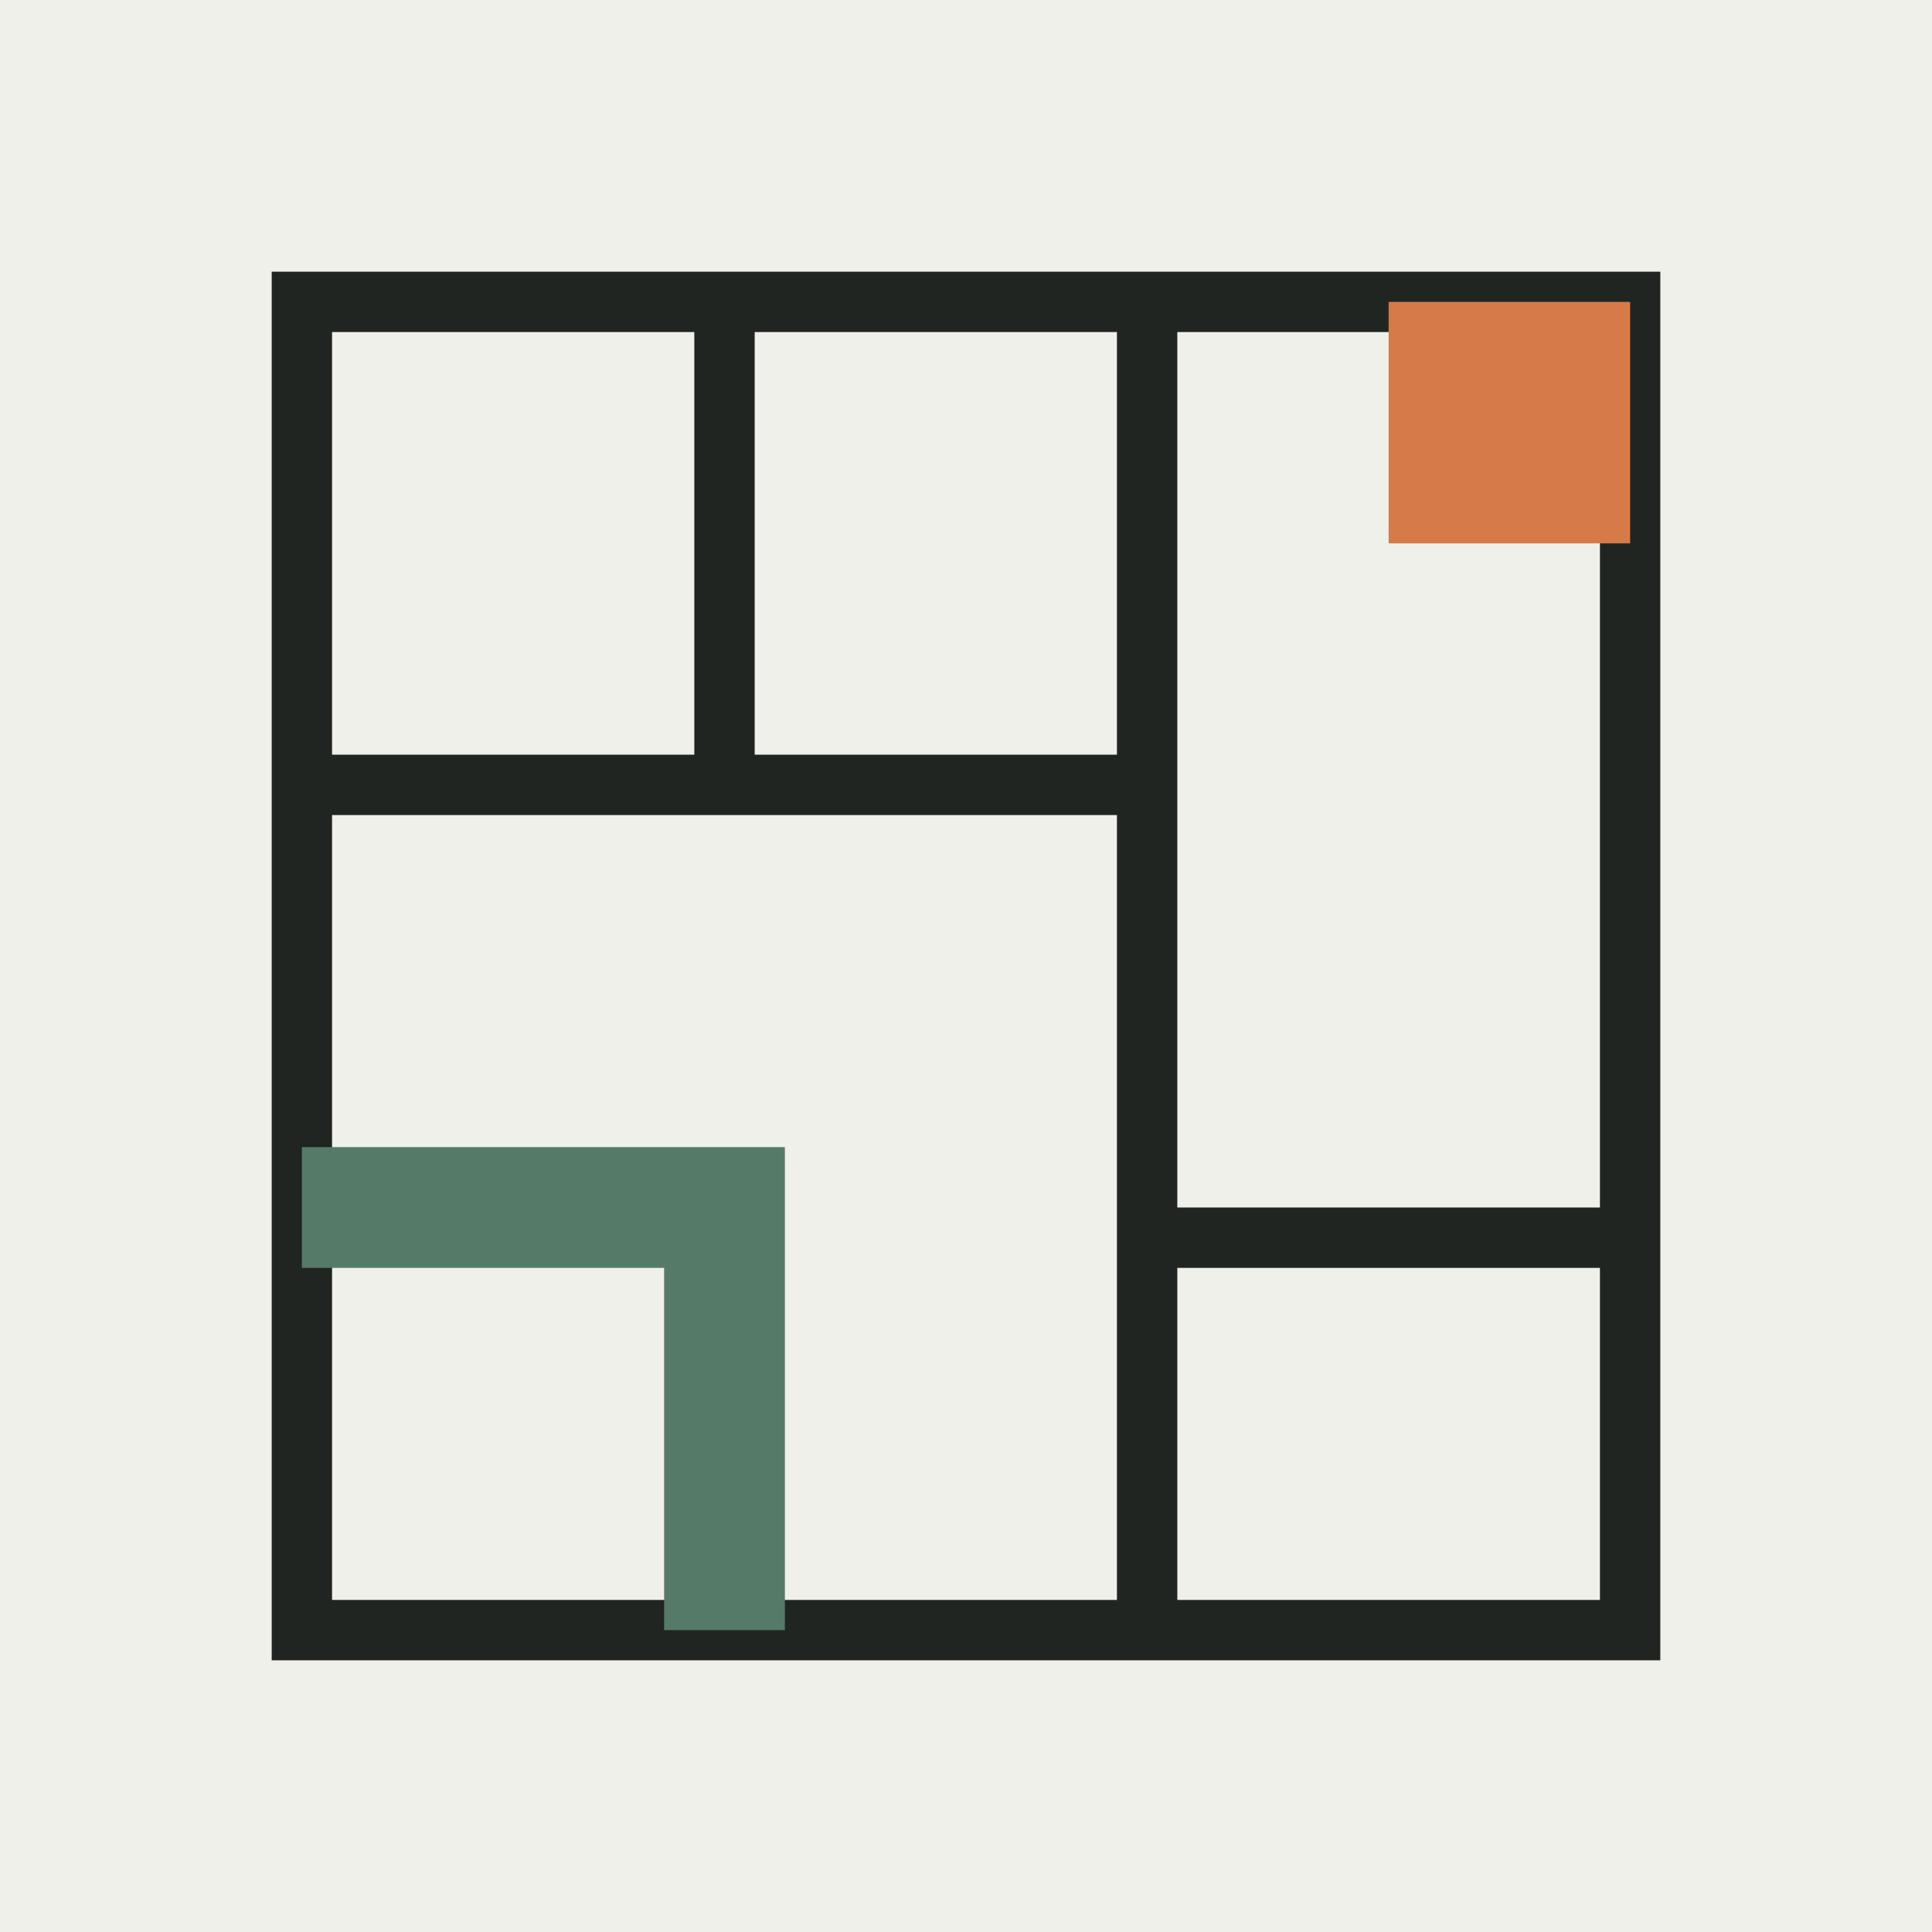
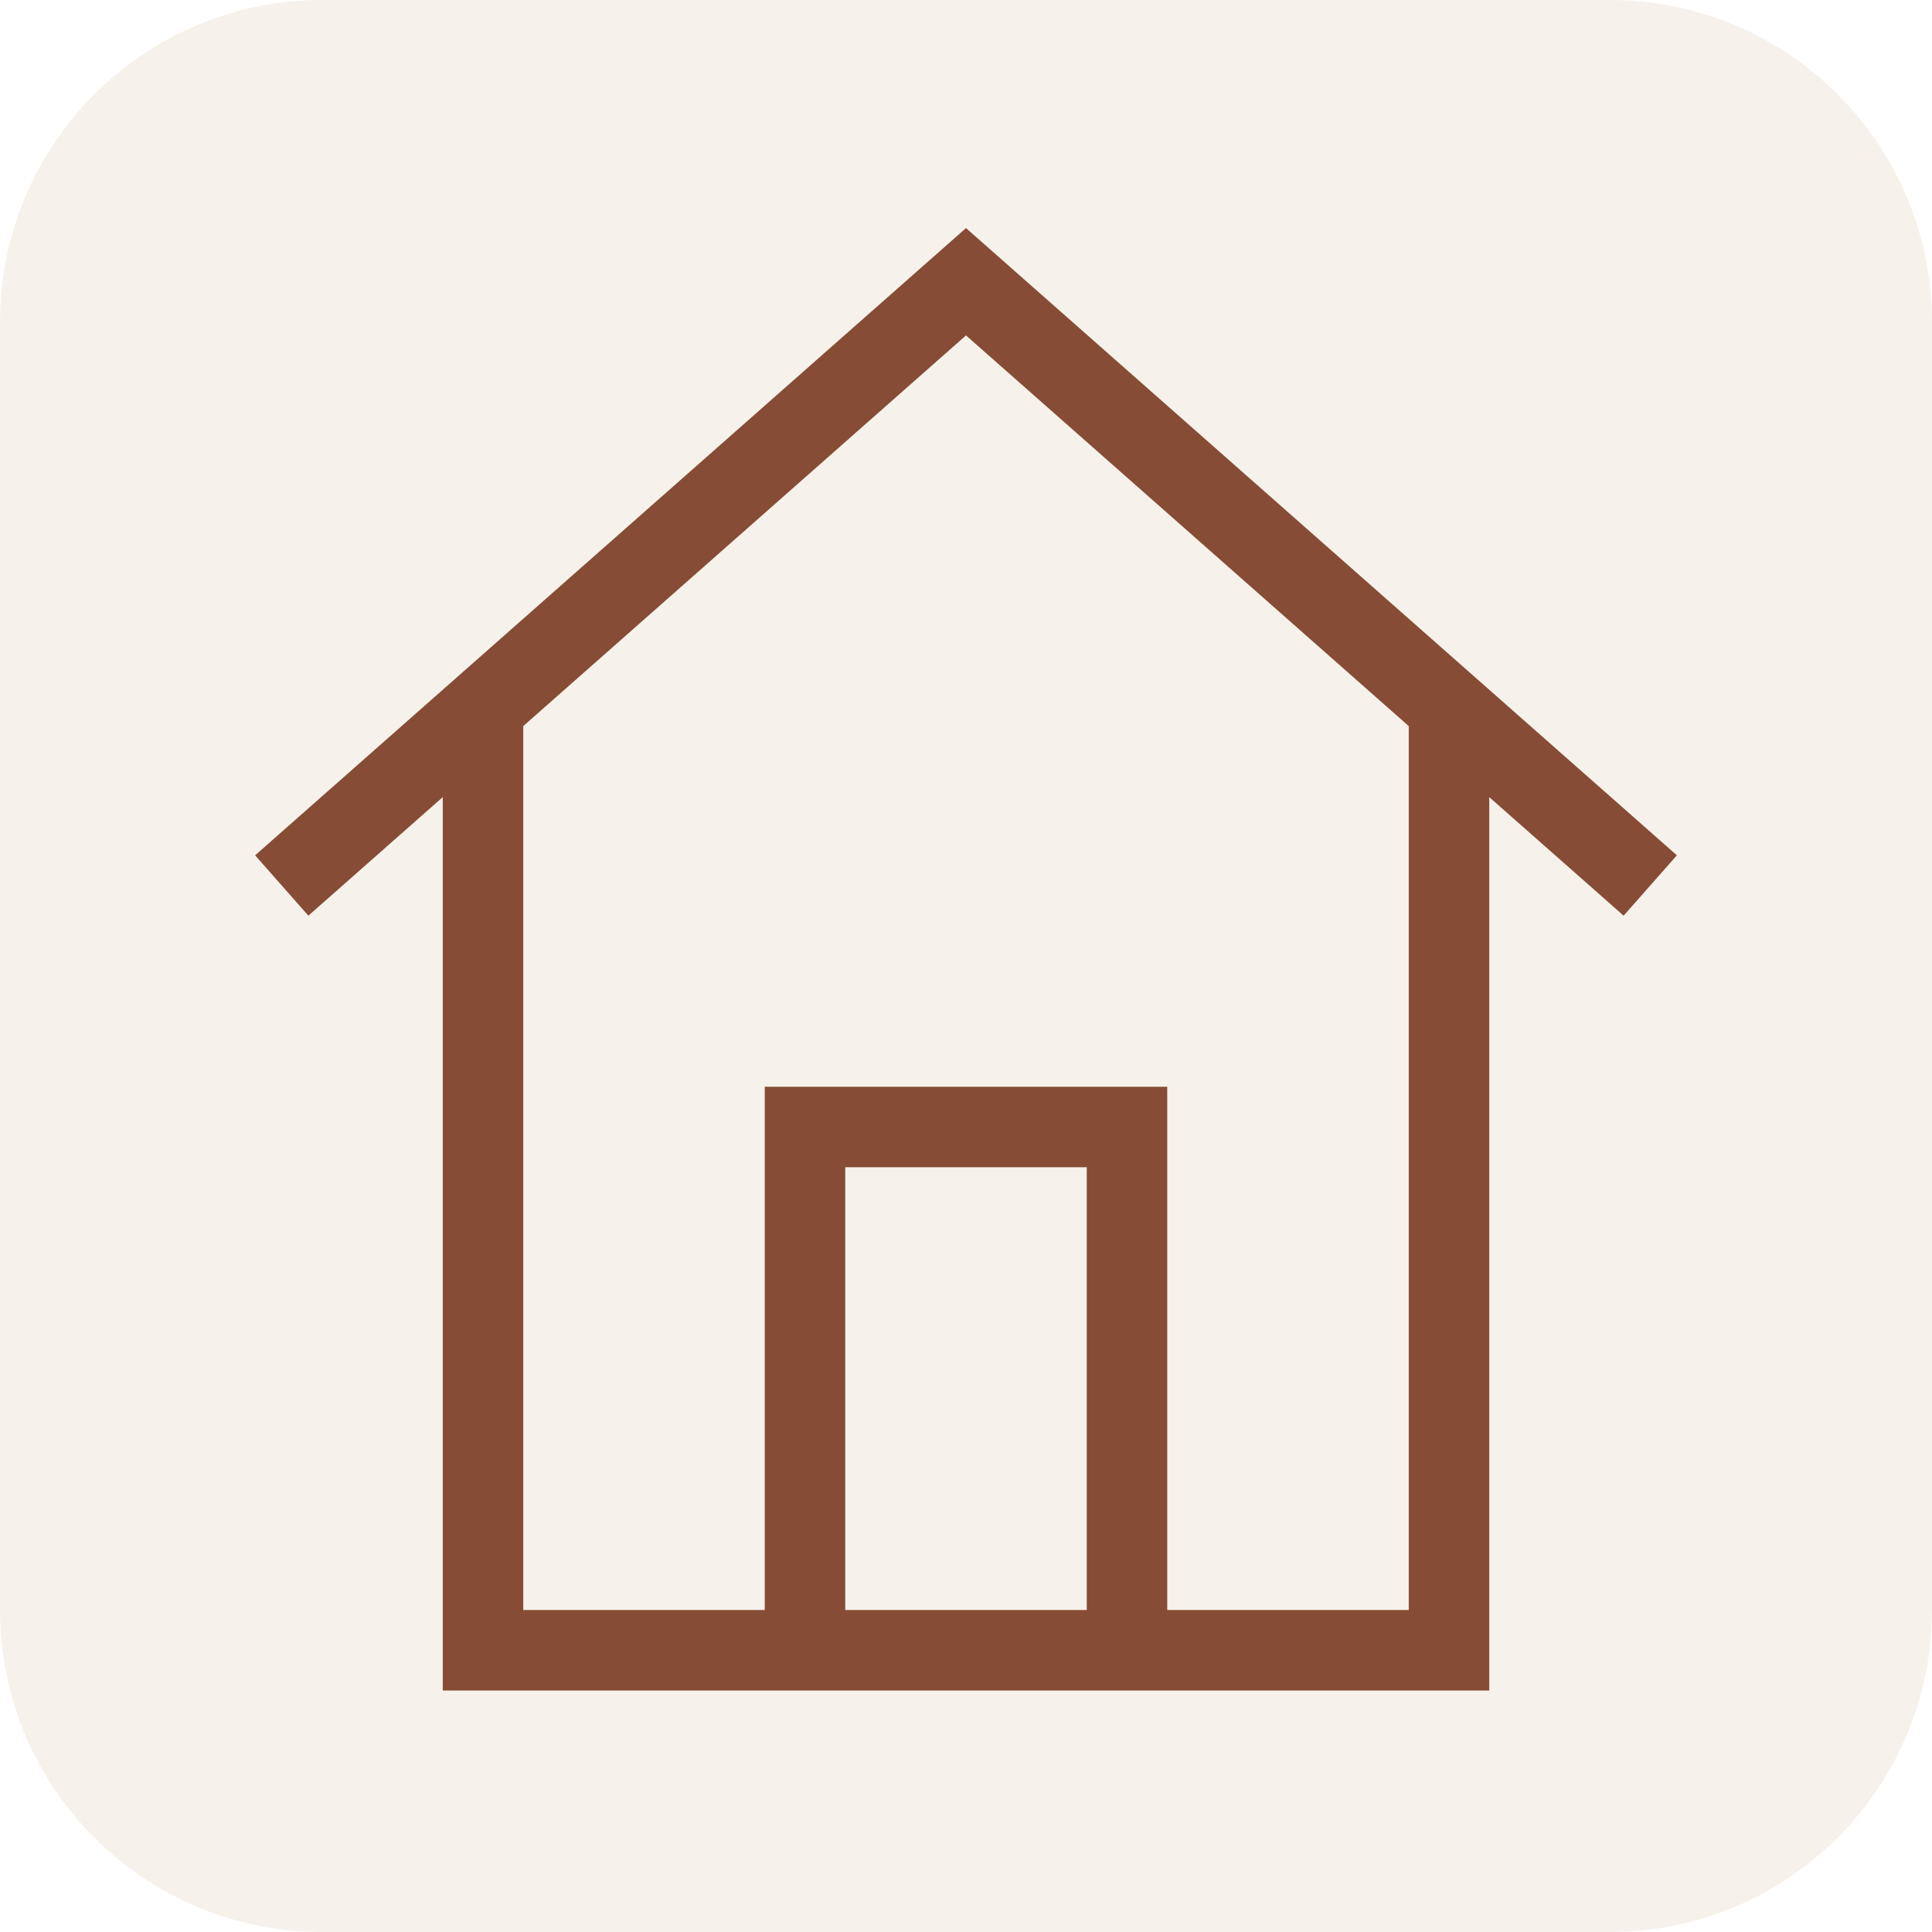
- <svg xmlns="http://www.w3.org/2000/svg" viewBox="0 0 64 64">
-   <rect width="64" height="64" fill="#f0f0ea" />
-   <g stroke="#202522" stroke-width="2" fill="none">
-     <path d="M10 10h44v44H10zM10 26h28v28M38 26V10M24 26V10M38 41h16" />
-     <path d="M10 40h14v14" stroke="#557b68" stroke-width="4" />
-   </g>
-   <rect x="46" y="10" width="8" height="8" fill="#d67b48" />
+ <svg xmlns="http://www.w3.org/2000/svg" viewBox="0 0 48 48">
+   <rect width="48" height="48" rx="8" fill="#f6f2eb" />
+   <path d="M7 22 24 7l17 15M12 18v23h24V18M20 41V28h8v13" fill="none" stroke="#874c35" stroke-width="2" />
</svg>
